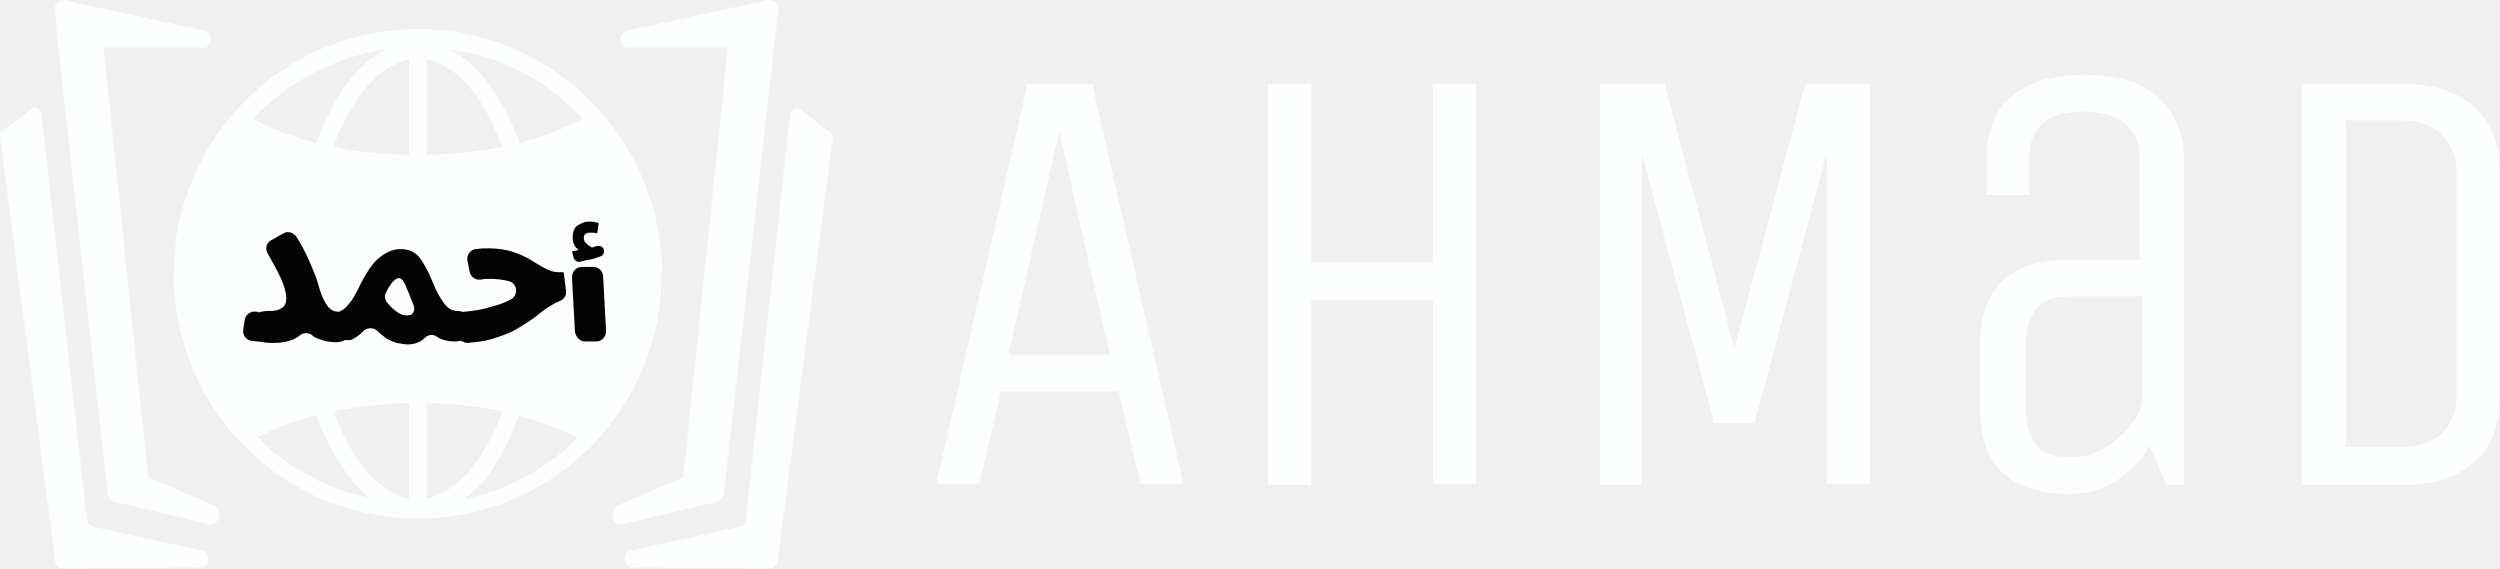
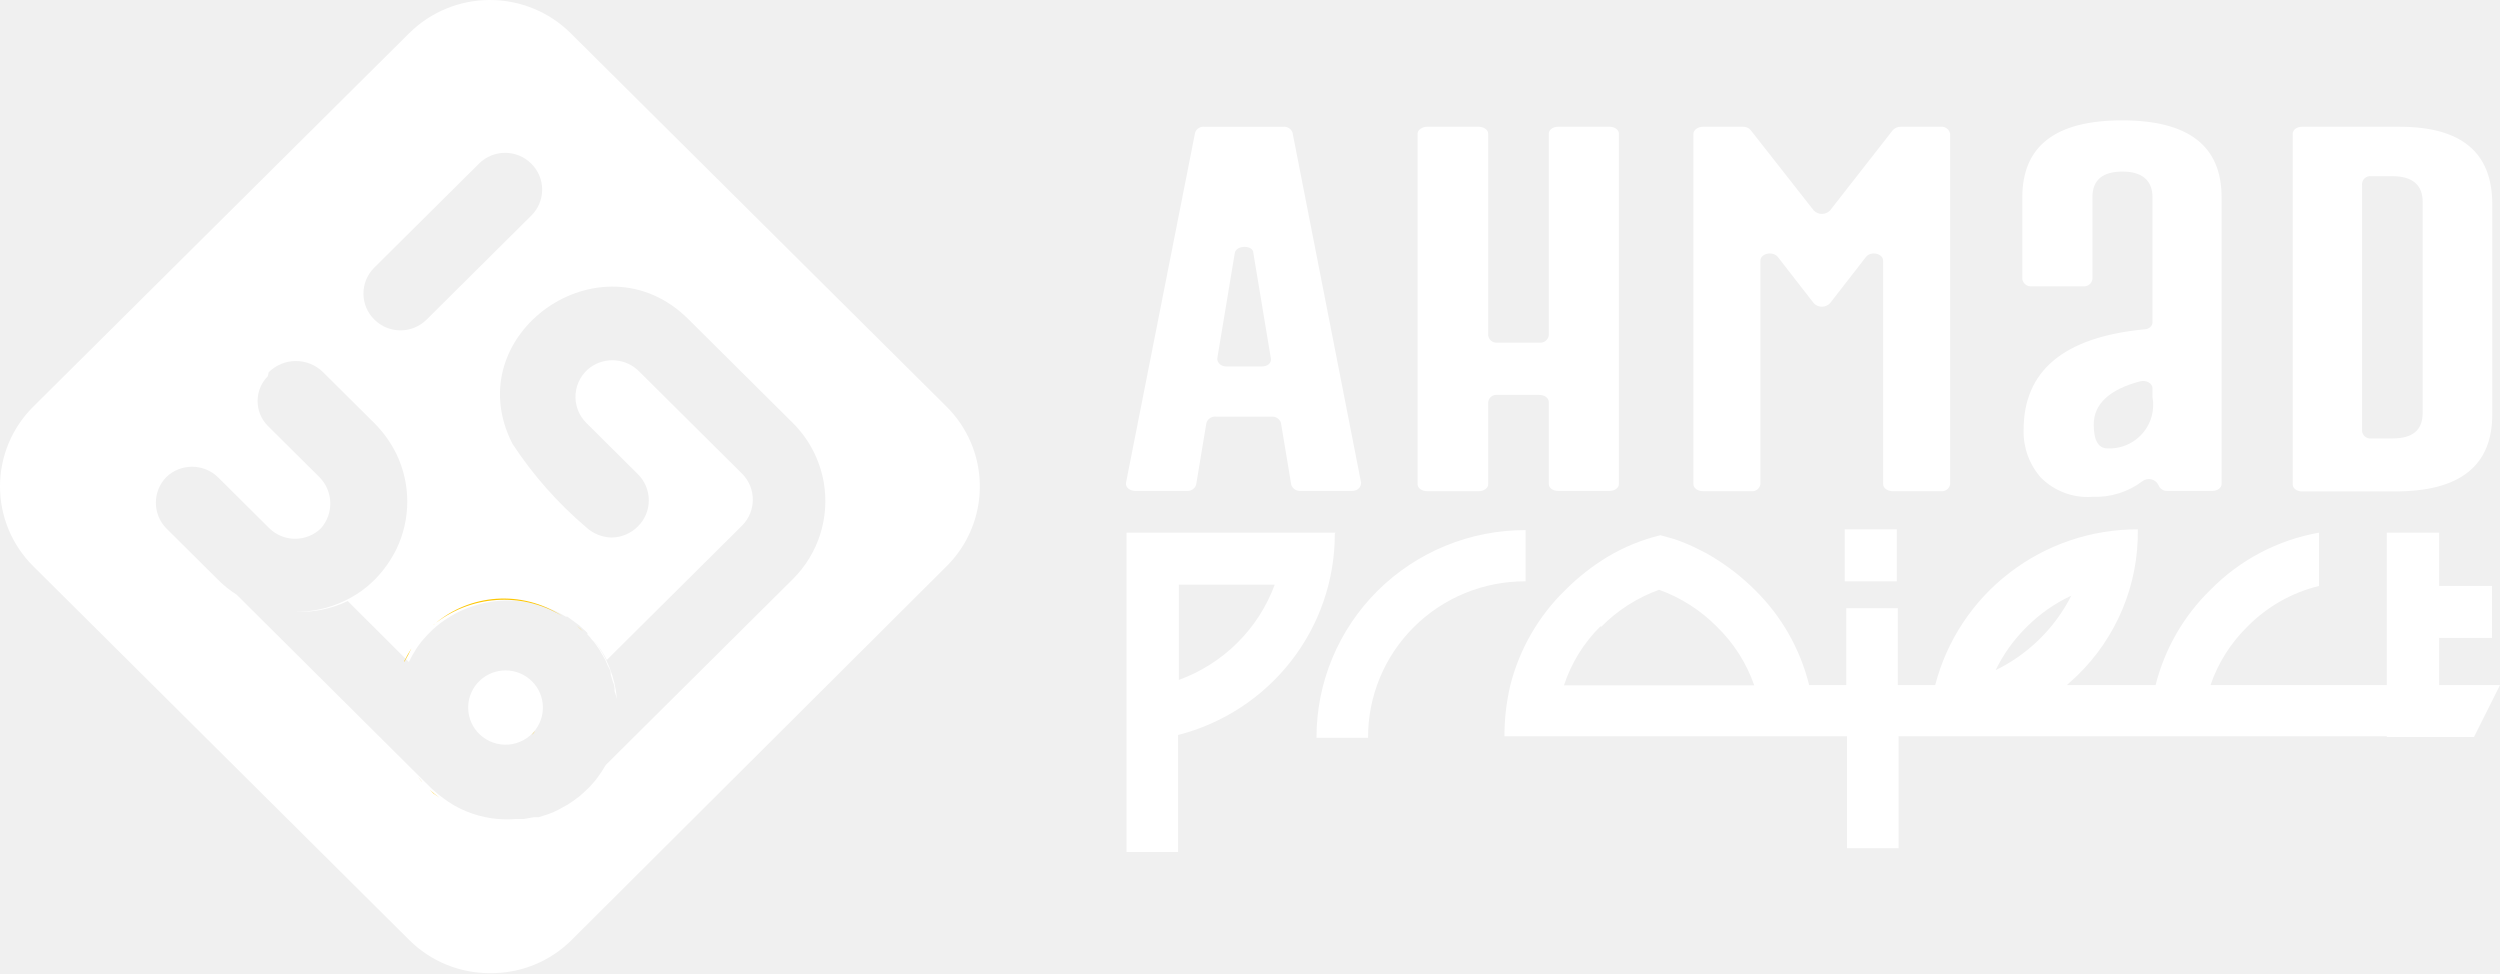
- <svg xmlns="http://www.w3.org/2000/svg" width="211" height="48" fill="none" viewBox="0 0 211 48">
-   <path fill="#FCFDFD" d="M55.875 22.698v-.503C55.312 11.191 46.293 2.45 35.271 2.45c-11.399 0-20.605 9.244-20.605 20.688V24.333c0 .189 0 .315.062.503.877 10.627 9.708 18.927 20.543 18.927 11.022 0 20.04-8.677 20.542-19.618v-.504-.44c.062-.125.062-.314.062-.503zm-21.356-9.62c-2.192-.063-4.384-.252-6.388-.692.25-.755.564-1.447.94-2.138 1.502-3.019 3.444-4.842 5.448-5.22v8.05zm1.503-8.05c2.004.378 3.946 2.139 5.449 5.22.313.691.626 1.383.94 2.138-2.005.44-4.197.629-6.389.691V5.03zm-5.448.567C29.508 6.6 28.569 7.92 27.755 9.619c-.376.755-.751 1.572-1.064 2.452-1.629-.44-3.132-.943-4.51-1.635-.313-.125-.563-.314-.814-.44 2.944-3.081 6.89-5.219 11.336-5.848-.752.315-1.44.818-2.13 1.447zm18.6 4.401c-.25.126-.563.315-.814.44-1.315.63-2.88 1.195-4.51 1.635-.312-.88-.688-1.697-1.064-2.452-.814-1.635-1.816-3.018-2.818-4.024-.69-.63-1.378-1.132-2.067-1.447 4.384.566 8.33 2.704 11.273 5.848 0-.063 0-.063 0 0zM34.52 34.016v8.05c-2.004-.378-3.945-2.138-5.449-5.22-.313-.691-.626-1.383-.94-2.137 2.005-.378 4.197-.63 6.39-.692zm1.503 0c2.192.064 4.384.252 6.388.693-.25.754-.563 1.446-.94 2.137-1.502 3.019-3.444 4.842-5.448 5.22v-8.05zm-14.28 2.893c.126-.063.314-.125.44-.251 1.314-.629 2.88-1.195 4.509-1.635.313.88.688 1.698 1.064 2.452.814 1.635 1.816 3.019 2.819 4.025.25.188.438.44.688.566-3.632-.755-6.951-2.579-9.52-5.157zm17.474 5.22c.25-.19.439-.378.69-.566 1.064-1.007 2.003-2.327 2.817-4.025.376-.754.752-1.572 1.065-2.452 1.628.44 3.132.943 4.51 1.635.125.063.313.126.438.251-2.505 2.515-5.825 4.34-9.52 5.157z" />
-   <path fill="#050404" d="M22.847 26.241c.376 0 .69-.063.94-.251.25-.126.376-.44.376-.818 0-.377-.126-.943-.439-1.635-.25-.566-.626-1.257-1.127-2.138-.25-.377-.126-.943.313-1.132l1.002-.566c.376-.251.877-.062 1.127.315.439.692.752 1.32 1.065 2.012.376.88.689 1.635.814 2.2.25.818.501 1.321.752 1.636.25.314.563.44.877.44.375 0 .688.126.876.377.188.252.313.503.313.88 0 .378-.125.692-.375.944-.25.251-.564.377-1.002.377-.439 0-.94-.063-1.378-.251-.25-.063-.501-.19-.69-.378-.312-.188-.688-.188-1.001.063-.125.126-.313.189-.501.315-.439.188-1.002.314-1.691.314-.25 0-.564 0-.877-.063-.313-.063-.689-.063-1.002-.126h-.063c-.438-.125-.689-.503-.626-.943l.125-.817c.063-.44.501-.755.94-.692.062 0 .188 0 .25.063.376-.126.752-.126 1.002-.126z" />
-   <path fill="#050404" d="M28.359 27.75l.063-.88c0-.315.187-.566.438-.692.063 0 .125-.063.188-.126.188-.125.376-.377.626-.691.25-.378.501-.818.814-1.51.501-.943 1.002-1.697 1.566-2.137.564-.44 1.127-.692 1.754-.692.688 0 1.252.252 1.628.755.376.503.752 1.194 1.127 2.137.25.63.564 1.195.877 1.635.313.44.689.692 1.127.692.376 0 .69.126.877.377.188.252.313.504.313.88 0 .378-.125.692-.375.944-.251.252-.564.377-1.002.377-.564 0-1.128-.125-1.566-.44-.313-.189-.69-.126-.94.126-.125.063-.188.189-.313.251-.313.189-.689.315-1.127.315-.25 0-.564-.063-.94-.126-.375-.126-.751-.252-1.127-.566-.188-.126-.313-.251-.5-.44-.314-.314-.878-.314-1.19 0-.314.314-.564.503-.815.629-.063.063-.188.063-.25.125-.69.126-1.253-.314-1.253-.943zm4.196-3.018c-.125.252-.063.566.125.817.188.19.376.44.627.63.375.314.688.44 1.064.44.25 0 .439-.064.501-.252.126-.189.126-.44 0-.692-.313-.817-.563-1.383-.689-1.698-.188-.314-.313-.503-.5-.503-.251 0-.44.189-.69.503-.188.252-.313.503-.438.755z" />
-   <path fill="#050404" d="M38.442 27.876l.063-.818c0-.44.313-.754.751-.754.752-.063 1.503-.189 2.317-.44.502-.126 1.002-.315 1.504-.566.688-.315.626-1.384-.126-1.572-.5-.126-1.064-.189-1.565-.189-.314 0-.564 0-.815.063-.438.063-.876-.252-.94-.692l-.187-.943c-.063-.44.25-.88.689-.943h.125c.313-.063.627-.063 1.002-.063.815 0 1.503.126 2.067.314.564.189 1.127.44 1.503.692.439.252.814.503 1.19.692.376.188.689.314 1.065.314h.376c.062 0 .062 0 .125.063l.188 1.51c.062.377-.188.754-.564.88-.188.062-.438.188-.626.314-.439.252-.877.566-1.316.943-.5.377-1.002.692-1.628 1.07-.626.377-1.378.628-2.192.88-.626.188-1.315.251-2.067.314-.563-.126-1.002-.566-.939-1.07zM48.525 28l-.25-4.59c0-.502.375-.88.813-.88h1.002c.438 0 .814.378.814.818l.25 4.59c0 .503-.376.88-.814.88H49.34c-.376 0-.752-.377-.814-.817zM48.963 22.09c-.25.063-.5-.125-.563-.377l-.126-.503c.126 0 .25-.063.313-.063.126 0 .188-.063.25-.063-.187-.125-.312-.251-.375-.44-.125-.188-.125-.377-.125-.629 0-.44.125-.817.438-1.006.313-.188.626-.314 1.002-.314.25 0 .5.063.751.126l-.125.88c-.188-.063-.376-.063-.564-.063-.375 0-.563.126-.563.44 0 .189.063.378.25.503.126.126.313.252.439.315.187-.063.313-.126.438-.126.25-.063.5.063.563.314.063.252-.062.503-.313.566-.25.063-.5.189-.814.252-.25 0-.563.125-.876.188z" />
-   <path fill="#FCFDFD" d="M3.497 9.661l3.846 34.222c0 .236.233.47.583.588l9.092 2c.816.235.7 1.41-.117 1.41L5.361 48c-.349 0-.582-.235-.699-.588L0 11.543c0-.353.233-.588.7-.823l2.097-1.647c.35 0 .7.235.7.588z" />
-   <path fill="#FCFDFD" d="M17.6 44.237l-7.925-1.882c-.234-.118-.467-.235-.583-.588L4.779 2.606 4.662.84c-.116-.47.35-.94.816-.823l2.448.588h.233l9.092 2c.816.235.7 1.41-.117 1.41H8.742l3.73 35.987c0 .235.233.47.466.47l5.245 2.235c.7.47.234 1.764-.582 1.529zM66.672 9.662l-3.73 34.222c0 .236-.233.47-.582.588l-9.092 2c-.816.235-.7 1.41.117 1.41L64.924 48c.35 0 .583-.235.7-.588l4.662-35.75c0-.353-.233-.589-.7-.824l-2.098-1.646c-.466-.118-.699.117-.816.47z" />
-   <path fill="#FCFDFD" d="M52.569 44.237l7.926-1.882c.233-.117.466-.235.583-.588l4.43-39.279.232-1.764c0-.353-.466-.823-1.049-.706l-2.448.588h-.116-.117l-9.091 2c-.816.235-.7 1.41.116 1.41h8.393l-3.73 35.987c0 .235-.233.47-.467.47l-5.245 2.235c-.583.47-.233 1.764.583 1.529zM86.725 7.064h5.452l7.697 33.766H96.24l-1.818-7.8H84.48l-1.817 7.8h-3.635l7.697-33.766zm2.673 4.06l-4.276 18.807h8.552l-4.276-18.807zM110.672 40.936h-3.635V7.064h3.635V22.13h10.263V7.064h3.634V40.83h-3.634V25.336h-10.263v15.6zM138.681 40.936h-3.635V7.064h5.452l5.88 22.332 5.986-22.332h5.452V40.83h-3.634V12.94l-6.094 22.76h-3.421l-6.093-22.76v27.996h.107zM184.435 40.936h-1.603l-1.39-3.313c-.748 1.283-1.71 2.244-2.886 2.992-1.176.748-2.459 1.069-3.956 1.069-5.024 0-7.483-2.458-7.483-7.266v-5.236c0-4.808 2.459-7.266 7.483-7.266h5.987v-8.548c0-1.283-.428-2.244-1.176-2.885-.748-.641-1.924-1.069-3.528-1.069-3.1 0-4.597 1.282-4.597 3.954v3.098h-3.635v-2.885c0-2.35.642-4.167 2.032-5.342 1.389-1.282 3.421-1.924 6.2-1.924 2.78 0 4.918.642 6.307 1.924 1.39 1.282 2.138 3.098 2.138 5.342v27.355h.107zm-3.634-15.921h-5.987c-1.497 0-2.459.32-2.993 1.068-.535.748-.856 1.71-.856 3.099v5.236c0 1.282.321 2.35.856 3.099.534.747 1.603 1.068 2.993 1.068 1.497 0 2.779-.534 4.062-1.71 1.283-1.175 1.925-2.243 1.925-3.312v-8.548zM202.609 40.936h-8.339V7.064h8.339c2.672 0 4.81.641 6.2 1.923 1.39 1.283 2.138 3.1 2.138 5.343v19.234c0 2.35-.641 4.167-2.031 5.342-1.497 1.39-3.528 2.03-6.307 2.03zm4.703-7.372V14.33c0-1.069-.427-2.03-1.175-2.885-.856-.855-1.925-1.282-3.421-1.282h-4.704V37.73h4.704c1.496 0 2.565-.428 3.421-1.175.748-.855 1.175-1.817 1.175-2.992z" />
+ <svg xmlns="http://www.w3.org/2000/svg" width="149" height="58" fill="none">
+   <g clip-path="url(#a)">
+     <path d="m71.904 25.2-.615 3.693a.534.534 0 0 1-.553.366h-3.073c-.338 0-.6-.229-.553-.488l4.118-20.865a.52.52 0 0 1 .553-.35h4.701a.525.525 0 0 1 .553.35l4.087 20.865c0 .26-.2.488-.538.488h-3.073a.54.54 0 0 1-.553-.366l-.614-3.694a.534.534 0 0 0-.553-.366h-3.304a.541.541 0 0 0-.583.366zm3.84-3.832L74.7 15.08c0-.489-1.03-.489-1.106 0l-1.045 6.288c0 .26.215.474.553.474h2.09c.368 0 .599-.214.553-.474zM85.055 7.555h3.073c.307 0 .568.183.568.412v12.028a.503.503 0 0 0 .553.427h2.49a.51.51 0 0 0 .568-.427V7.967c0-.229.246-.412.553-.412h3.073c.307 0 .553.183.553.412v20.88c0 .23-.246.412-.553.412H92.86c-.307 0-.553-.183-.553-.412v-4.884c0-.244-.246-.427-.569-.427H89.25a.497.497 0 0 0-.493.244.486.486 0 0 0-.06.183v4.9c0 .229-.26.412-.568.412h-3.073c-.307 0-.568-.183-.568-.412V7.966c0-.229.291-.412.568-.412zM108.101 18.072l-2.136-2.748c-.291-.381-1.044-.229-1.044.214v13.31a.494.494 0 0 1-.36.414.492.492 0 0 1-.193.013h-2.874c-.307 0-.568-.183-.568-.427V7.983c0-.23.261-.428.568-.428h2.382a.57.57 0 0 1 .476.214l3.749 4.777a.677.677 0 0 0 .968 0l3.733-4.777a.621.621 0 0 1 .492-.214h2.381a.51.51 0 0 1 .554.428v20.864a.495.495 0 0 1-.554.428h-2.873c-.307 0-.568-.183-.568-.427v-13.31c0-.443-.753-.595-1.03-.214l-2.135 2.748a.666.666 0 0 1-.968 0zM127.798 19.628c.276 0 .491-.198.491-.412v-7.464c0-.976-.599-1.526-1.782-1.526-1.198 0-1.798.504-1.798 1.526v4.885a.502.502 0 0 1-.553.427h-3.072a.51.51 0 0 1-.553-.427v-4.885c0-3.052 1.981-4.578 5.945-4.578 3.964 0 5.931 1.526 5.931 4.578v17.095c0 .23-.246.412-.553.412h-2.674a.54.54 0 0 1-.537-.35.624.624 0 0 0-.421-.341.638.638 0 0 0-.532.111 4.63 4.63 0 0 1-2.981.931 3.925 3.925 0 0 1-3.072-1.144 4.122 4.122 0 0 1-1.03-2.824c-.01-3.541 2.387-5.546 7.191-6.014zm.491 3.51c0-.29-.368-.503-.737-.411-1.844.488-2.766 1.358-2.766 2.58 0 .946.277 1.419.83 1.419a2.611 2.611 0 0 0 2.621-1.903c.104-.375.122-.768.052-1.15v-.534zM136.647 7.967c0-.229.246-.412.553-.412h5.823c3.667 0 5.506 1.526 5.516 4.58V24.71c0 3.053-1.936 4.579-5.777 4.579H137.2c-.307 0-.553-.183-.553-.412V7.968zm4.133 3.053v14.683a.495.495 0 0 0 .187.329.486.486 0 0 0 .366.099h1.26c1.198 0 1.798-.489 1.798-1.527V12.027c0-.992-.6-1.526-1.798-1.526h-1.26a.492.492 0 0 0-.553.565v-.046zM79.6 31.747H67.14v19.034h3.073v-6.976a12.451 12.451 0 0 0 6.74-4.408 12.311 12.311 0 0 0 2.602-7.589l.046-.06zm-9.34 8.777v-5.678h5.715a9.548 9.548 0 0 1-2.228 3.464 9.625 9.625 0 0 1-3.487 2.214zM90.924 31.595a12.5 12.5 0 0 0-4.773.934 12.437 12.437 0 0 0-4.047 2.682 12.343 12.343 0 0 0-2.7 4.02 12.277 12.277 0 0 0-.94 4.742h3.073a9.227 9.227 0 0 1 .702-3.576 9.275 9.275 0 0 1 2.034-3.032 9.345 9.345 0 0 1 3.052-2.02 9.395 9.395 0 0 1 3.6-.698v-3.052zM113.048 31.55h-3.103v3.098h3.103v-3.099z" fill="#fff" />
+     <path d="M133.943 37.349a9.004 9.004 0 0 1 4.271-2.427v-3.175a11.98 11.98 0 0 0-6.468 3.404 12.022 12.022 0 0 0-3.272 5.678h-5.286l.584-.534a11.913 11.913 0 0 0 2.732-3.999c.626-1.504.936-3.12.91-4.747a12.496 12.496 0 0 0-7.639 2.584 12.36 12.36 0 0 0-4.438 6.696h-2.227v-4.58h-3.073v4.58h-2.213a11.956 11.956 0 0 0-3.257-5.693 13.336 13.336 0 0 0-2.489-1.939 7.134 7.134 0 0 0-.752-.412 11.133 11.133 0 0 0-1.537-.656l-.83-.23a11.427 11.427 0 0 0-3.165 1.298 13.265 13.265 0 0 0-2.473 1.939 12.056 12.056 0 0 0-3.303 5.693c-.236 1-.354 2.025-.354 3.053h20.419v6.67h3.073v-6.67h29.191v-3.053h-10.601a8.946 8.946 0 0 1 2.197-3.48zm-38.502 0a9.226 9.226 0 0 1 3.442-2.198 9.226 9.226 0 0 1 3.441 2.198 8.999 8.999 0 0 1 2.228 3.495H93.213a8.828 8.828 0 0 1 2.167-3.51l.061.015zm23.476 2.64a9.33 9.33 0 0 1 1.89-2.64 9.22 9.22 0 0 1 2.643-1.847 9.943 9.943 0 0 1-4.609 4.487h.076z" fill="#fff" />
+     <path d="M145.374 40.829V38.02h3.15v-3.098h-3.15v-3.175h-3.119v12.18h5.193L149 40.83h-3.626z" fill="#fff" />
+     <path d="M31.91 43.561c-.067.094-.144.18-.23.26l.23-.26zM31.665 43.805c.085-.078.163-.165.23-.26l-.23.26zm-6.238-6.197-.107.123.292-.29-.185.167zm-.491 8.716.092.137.108.138.092.091-.292-.366z" fill="#FCC604" />
+     <path fill-rule="evenodd" clip-rule="evenodd" d="M29.192 58a6.8 6.8 0 0 1-2.595-.51 6.764 6.764 0 0 1-2.199-1.459l-22.4-22.269a6.693 6.693 0 0 1 0-9.54l22.4-22.253A6.83 6.83 0 0 1 29.2 0c1.8 0 3.526.708 4.802 1.969l22.4 22.254a6.728 6.728 0 0 1 1.477 2.187 6.693 6.693 0 0 1-1.477 7.352L34.077 56.016a6.765 6.765 0 0 1-2.24 1.485 6.8 6.8 0 0 1-2.645.499zM16.009 22.193a2.289 2.289 0 0 1 1.629-.676 2.303 2.303 0 0 1 1.628.676l3.073 3.052c.525.534.96 1.147 1.29 1.816a6.542 6.542 0 0 1 0 5.663 7.019 7.019 0 0 1-1.29 1.817 6.394 6.394 0 0 1-1.828 1.282 6.66 6.66 0 0 1-2.95.64 6.628 6.628 0 0 0 3.165-.64l3.641 3.632a8.06 8.06 0 0 1 .446-.793l.092-.138.17-.229.137-.168.292-.32.292-.29.246-.214a6.672 6.672 0 0 1 7.682-.55h.092l.461.337.246.183.369.335.122.123v.091c.1.09.188.193.262.305l.107.107.108.15c.072.098.143.196.215.308l.276.473c.093.156.17.32.231.489.017.034.036.068.054.101.065.12.13.238.13.357v.091l.139.458c.092.183.092.351.092.534.054.156.101.314.142.473a6.538 6.538 0 0 0-1.372-3.495c.297.359.554.748.769 1.16l8.081-8.028a2.19 2.19 0 0 0 0-3.053l-6.145-6.105a2.25 2.25 0 0 0-2.889-.275 2.202 2.202 0 0 0-.909 1.6 2.185 2.185 0 0 0 .633 1.727l3.072 3.053a2.198 2.198 0 0 1 .659 1.565 2.185 2.185 0 0 1-.658 1.564 2.25 2.25 0 0 1-1.537.656 2.313 2.313 0 0 1-1.536-.61 23.279 23.279 0 0 1-4.395-4.976c-3.334-6.517 5.301-12.592 10.479-7.433l6.237 6.197a6.58 6.58 0 0 1 1.837 3.536 6.554 6.554 0 0 1-1.837 5.759L36.103 45.593a6.335 6.335 0 0 1-.243.395 10.06 10.06 0 0 1-.385.534 4.1 4.1 0 0 1-.223.255l-.115.127-.368.35a3.989 3.989 0 0 1-.492.398l-.123.091a4.204 4.204 0 0 1-.66.397l-.185.107-.353.168-.277.107-.568.183h-.292l-.6.107h-.462a6.39 6.39 0 0 1-1.072 0h-.017a6.389 6.389 0 0 1-2.904-.992c.095.057.191.111.289.163a6.03 6.03 0 0 1-.12-.072l-.23-.137-.108-.077-.169-.122a5.643 5.643 0 0 1-.584-.473l-.184-.168-11.555-11.493a6.137 6.137 0 0 1-1.12-.9L9.91 31.488a2.19 2.19 0 0 1 0-3.053 2.22 2.22 0 0 1 3.073 0l3.072 3.053a2.205 2.205 0 0 0 3.073 0 2.235 2.235 0 0 0-.092-3.053l-3.073-3.052a2.1 2.1 0 0 1 0-2.961l.046-.23zm6.296-6.24 6.247-6.205a2.207 2.207 0 0 1 3.107 0l.01.01a2.172 2.172 0 0 1 0 3.087l-6.246 6.206a2.207 2.207 0 0 1-3.107 0l-.011-.01a2.173 2.173 0 0 1 0-3.087zm2.8 30.6-.108-.138-.092-.137.261.32-.061-.045zM31.91 43.5a2.235 2.235 0 0 1-3.319.27 2.206 2.206 0 0 1-.132-3.064 2.238 2.238 0 0 1 3.078-.251 2.203 2.203 0 0 1 .373 3.046z" fill="#fff" />
+     <path d="m25.612 47.072.215.213.369.26a5.645 5.645 0 0 1-.584-.473zm-1.537-7.632c.134-.273.283-.537.446-.794-.123.255-.256.51-.4.764l-.046.03zm1.737-2.182a6.672 6.672 0 0 1 7.682-.55 6.347 6.347 0 0 0-7.636.519l-.046.03zm8.772.213-.215-.183.37.336-.155-.153z" fill="#FCC604" />
+   </g>
+   <defs>
+     <clipPath id="a">
+       <path fill="#fff" d="M0 0h149v58H0z" />
+     </clipPath>
+   </defs>
</svg>
